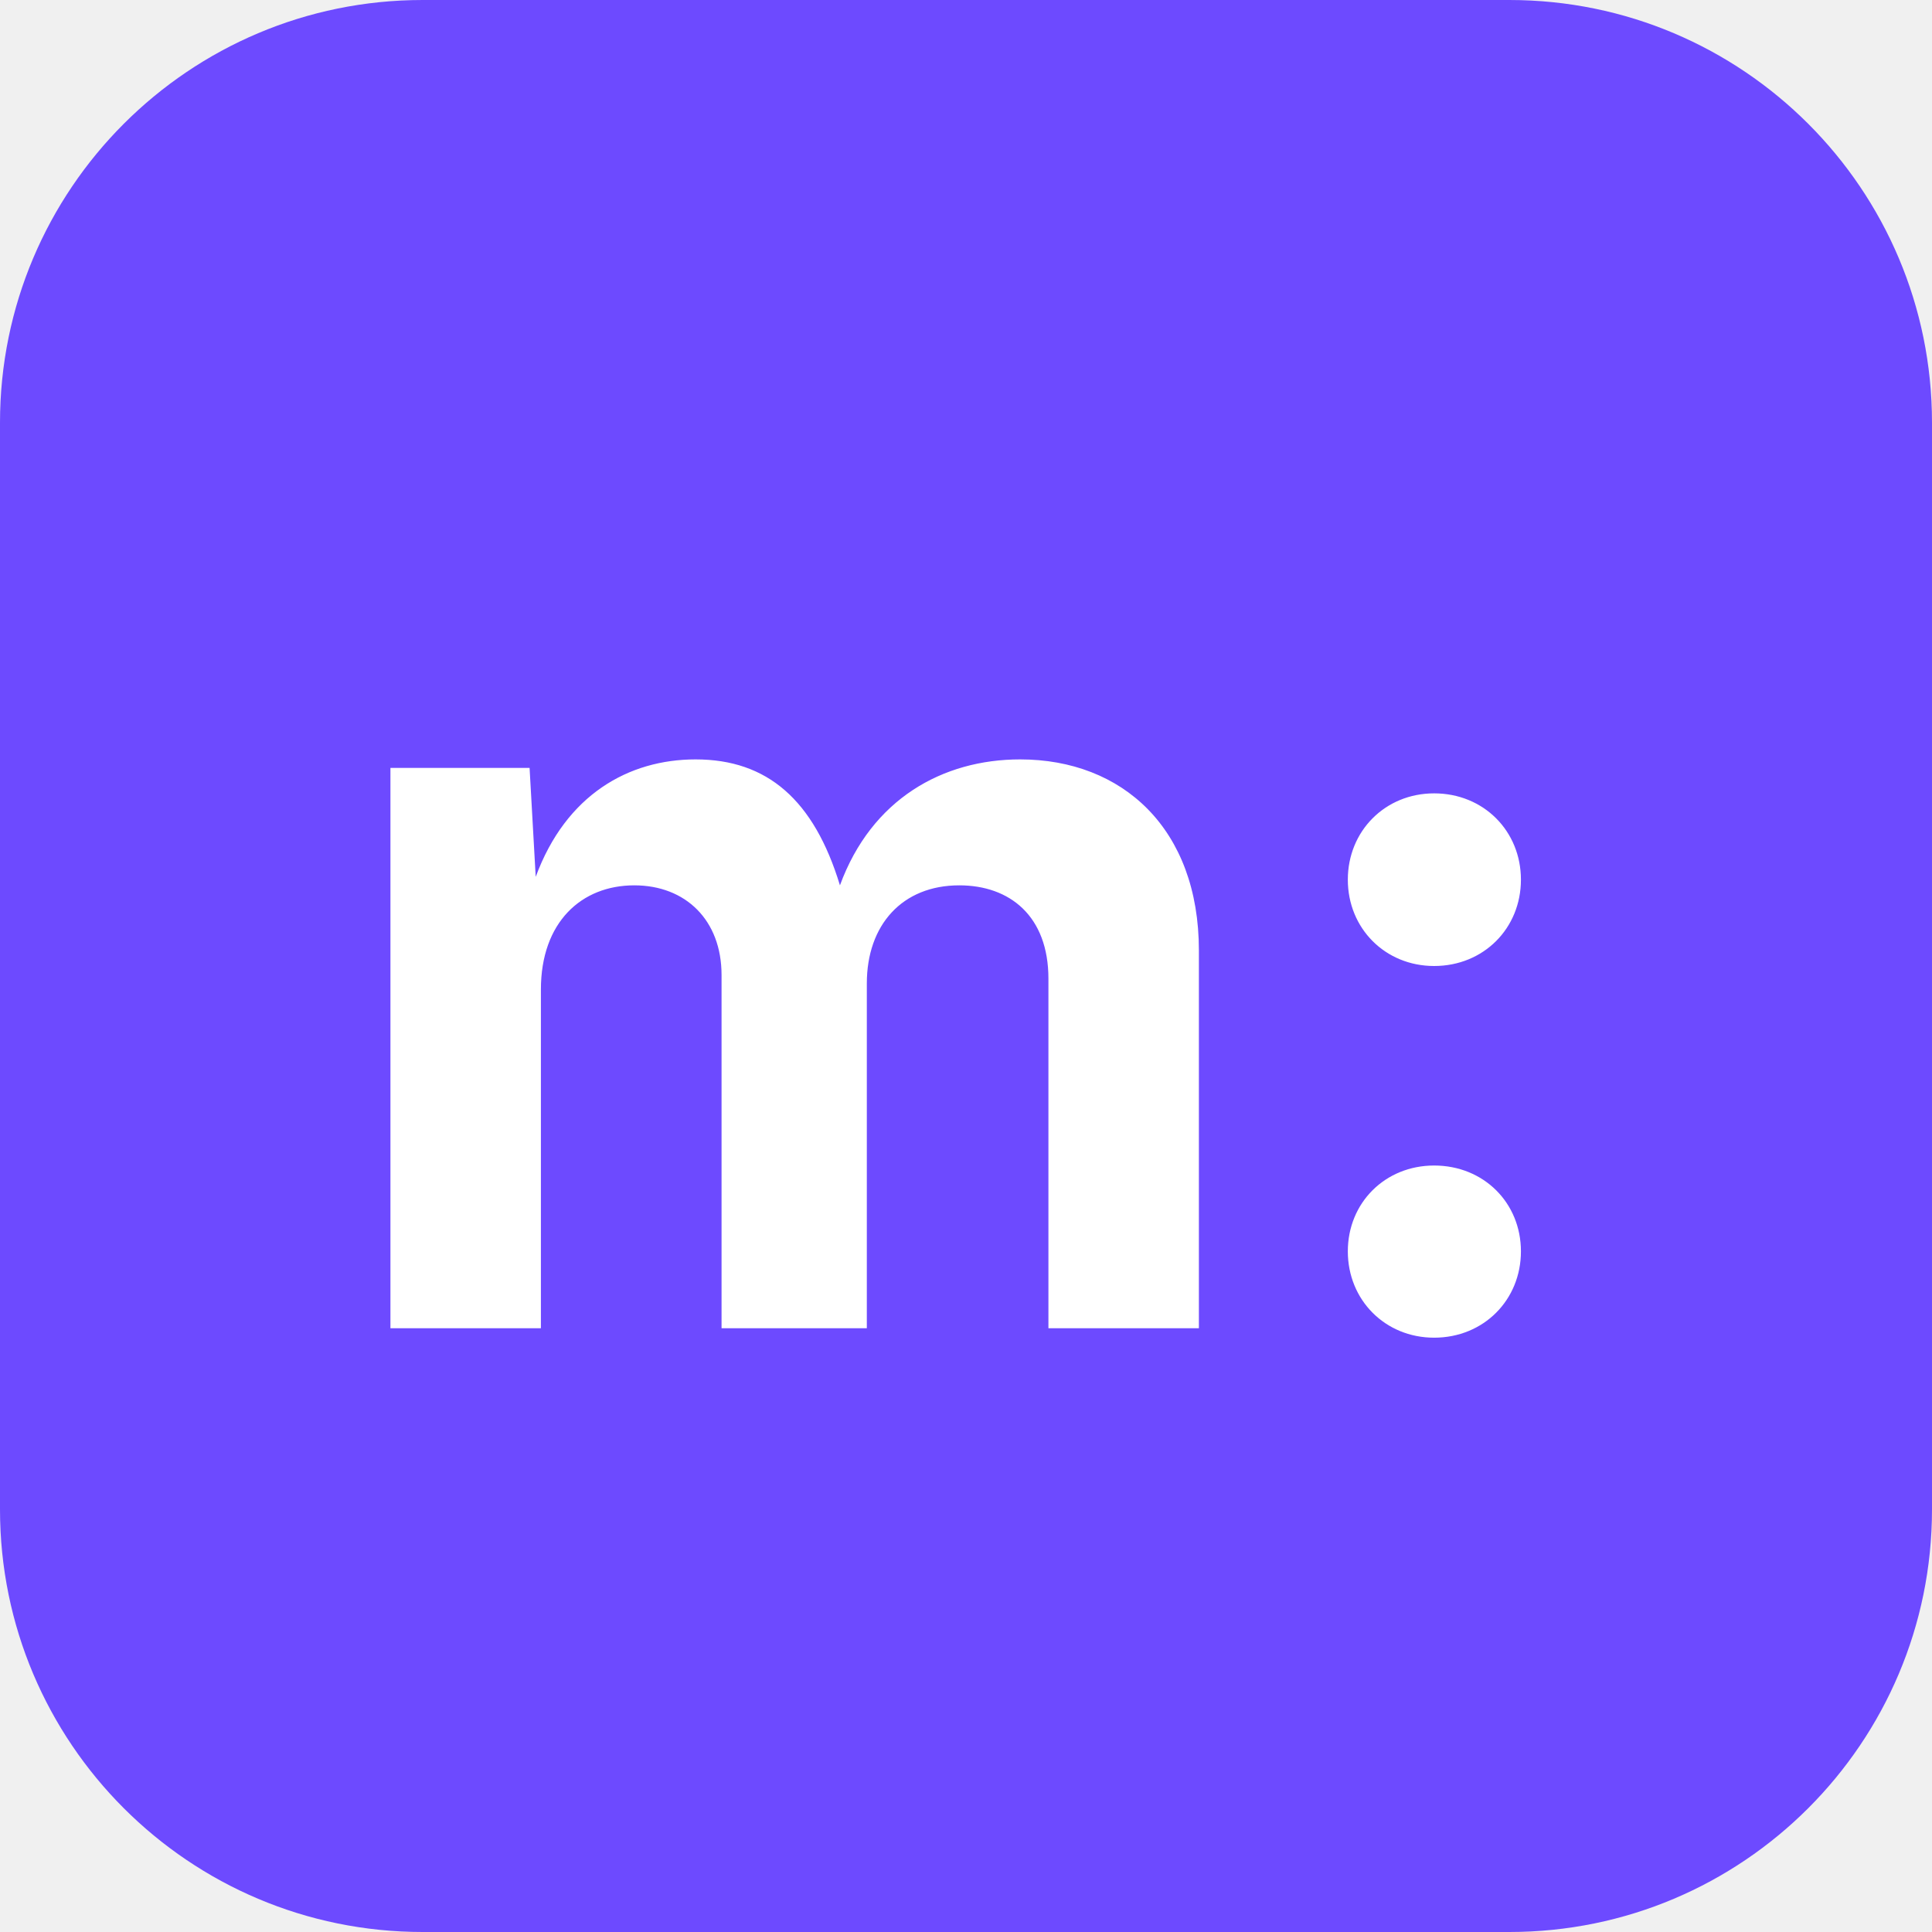
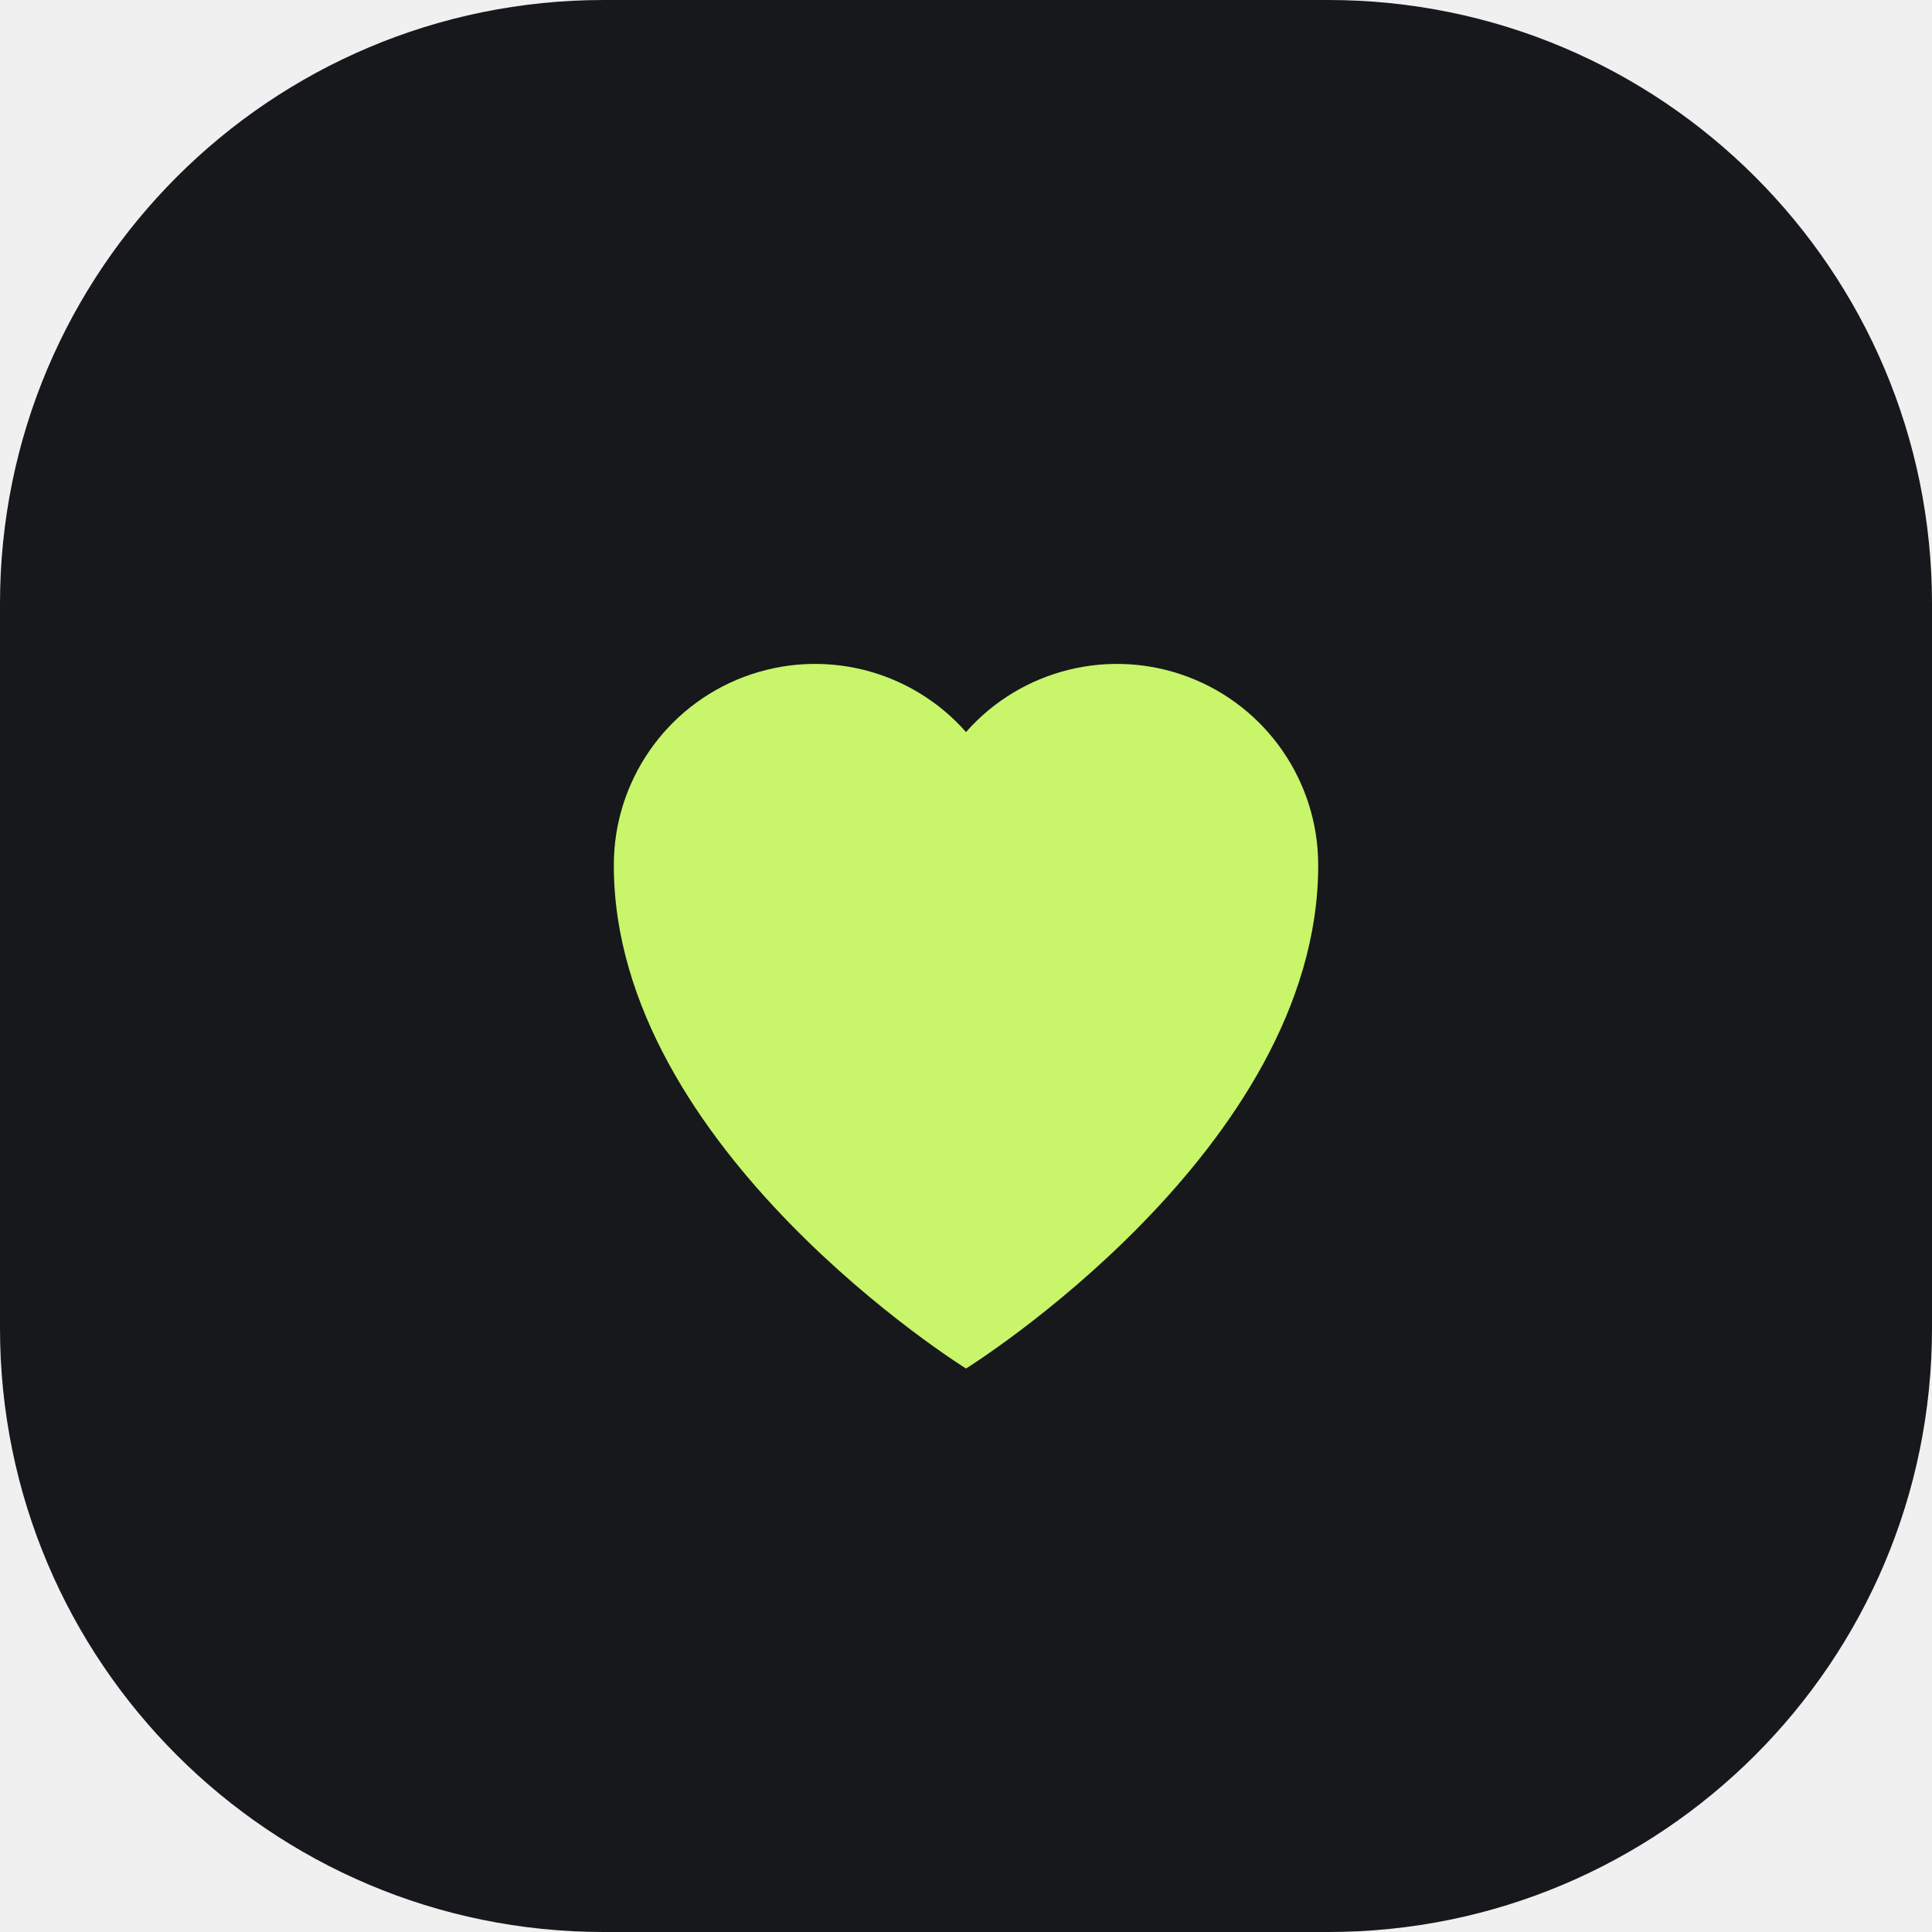
<svg xmlns="http://www.w3.org/2000/svg" viewBox="0 0 64 64">
-   <rect width="64" height="64" rx="14" fill="#6d4aff" />
-   <text x="32" y="44" font-family="system-ui,-apple-system,sans-serif" font-size="34" font-weight="700" fill="#fff" text-anchor="middle">m:</text>
+   <rect width="64" height="64" rx="20" fill="#17181c" />
+   <path transform="translate(12 12) scale(1.6667)" fill="#c8f56a" d="M12 20s-7-4.35-7-10a4 4 0 0 1 7-2.65A4 4 0 0 1 19 10c0 5.65-7 10-7 10z" />
</svg>
